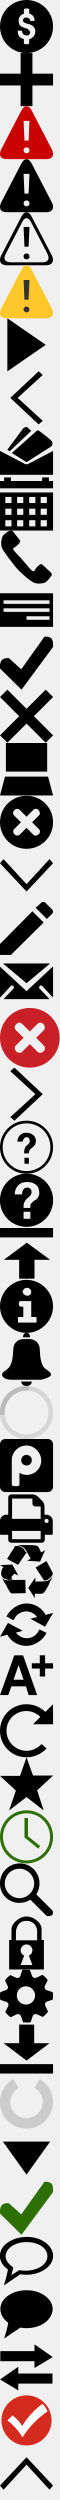
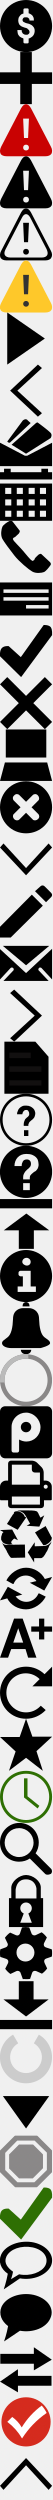
- <svg xmlns="http://www.w3.org/2000/svg" width="18" height="754" viewBox="0 0 18 754">
+ <svg xmlns="http://www.w3.org/2000/svg" width="16" height="768" viewBox="0 0 16 768">
  <svg id="accounts" xml:space="preserve" viewBox="0 0 18 18" version="1.1" y="0" x="0px" enable-background="new 0 0 18 18" width="16" height="16">
    <g id="accounts-Layer_10">
      <path d="m9 0c-5 0-9 4-9 9s4 9 9 9 9-4 9-9-4-9-9-9zm2.8 11.7c-0.1 0.3-0.3 0.6-0.6 0.9-0.2 0.2-0.6 0.4-0.9 0.6-0.1 0-0.3 0.1-0.4 0.1v1.3s0 0.4-0.4 0.4-0.9 0-0.9 0-0.5 0-0.5-0.4 0-1.2 0-1.3c-0.1 0-0.1 0-0.2-0.1-0.4-0.1-0.7-0.3-1-0.5s-0.5-0.6-0.7-0.9c-0.1-0.5-0.2-0.9-0.2-1.4h1.5c0 0.3 0 0.5 0.1 0.7s0.2 0.4 0.3 0.5c0.1 0.1 0.3 0.2 0.5 0.3s0.4 0.1 0.6 0.1h0.4c0.2 0 0.3-0.1 0.4-0.2s0.3-0.2 0.3-0.3c0.1-0.1 0.1-0.3 0.1-0.5s-0.1-0.4-0.2-0.6c-0.1-0.1-0.3-0.3-0.5-0.4 0.1-0.1-0.1-0.2-0.4-0.3-0.2-0.1-0.5-0.1-0.7-0.2-0.3-0.1-0.5-0.2-0.8-0.3s-0.5-0.3-0.7-0.5c-0.2-0.1-0.3-0.4-0.4-0.6-0.1-0.3-0.2-0.6-0.2-1s0.1-0.8 0.2-1.1c0.2-0.3 0.4-0.6 0.6-0.8 0.3-0.3 0.5-0.4 0.9-0.5h0.1v-1.4s0-0.4 0.5-0.4 0.9 0 0.9 0 0.4 0 0.4 0.4 0 1.2 0 1.3h0.1c0.3 0.1 0.6 0.3 0.9 0.5s0.5 0.5 0.6 0.8c0.2 0.3 0.2 0.8 0.2 1.2h-1.5c0-0.3-0.1-0.5-0.1-0.6-0.1 0-0.2-0.2-0.3-0.3s-0.3-0.1-0.4-0.2h-0.6-0.3c-0.2 0-0.3 0.1-0.4 0.2s-0.2 0.2-0.2 0.3c-0.1 0.1-0.1 0.2-0.1 0.4s0 0.3 0.1 0.4c0 0.1 0.1 0.2 0.3 0.3s0.4 0.2 0.6 0.3c0.3 0.1 0.6 0.2 1.1 0.3 0.1 0 0.3 0.1 0.5 0.2s0.5 0.2 0.7 0.4 0.4 0.4 0.6 0.7c0.2 0.3 0.3 0.7 0.3 1.2 0 0.3-0.1 0.7-0.2 1z" />
    </g>
  </svg>
  <svg id="add" xml:space="preserve" viewBox="0 0 18 18" version="1.1" y="16" x="0px" enable-background="new 0 0 18 18" width="16" height="16">
    <polygon points="7 0 7 7 0 7 0 11 7 11 7 18 11 18 11 11 18 11 18 7 11 7 11 0" />
  </svg>
  <svg id="alert-error" xml:space="preserve" viewBox="0 0 18 18" version="1.1" y="32" x="0px" enable-background="new 0 0 18 18" width="16" height="16">
    <path d="m17.6 14.7l-6.9-13.3c-0.5-0.9-1.1-1.4-1.7-1.4s-1.2 0.5-1.7 1.4l-6.9 13.3c-0.5 1-0.5 1.8-0.2 2.4s1.1 0.9 2.1 0.9h13.4c1 0 1.7-0.3 2.1-0.9 0.3-0.6 0.3-1.5-0.2-2.4zm-8.6 1.3c-0.6 0-1-0.4-1-1s0.4-1 1-1 1 0.4 1 1-0.4 1-1 1zm0.7-4.3h-1.4l-0.3-6.7h2l-0.3 6.7z" fill="#c90202" />
  </svg>
  <svg id="alert-fill" xml:space="preserve" viewBox="0 0 18 18" version="1.1" y="48" x="0px" enable-background="new 0 0 18 18" width="16" height="16">
    <path d="m17.6 14.7l-6.9-13.3c-0.5-0.9-1.1-1.4-1.7-1.4s-1.2 0.5-1.7 1.4l-6.9 13.3c-0.5 1-0.5 1.8-0.2 2.4s1.1 0.9 2.1 0.9h13.4c1 0 1.7-0.3 2.1-0.9 0.3-0.6 0.3-1.5-0.2-2.4zm-8.6 1.3c-0.6 0-1-0.4-1-1s0.4-1 1-1 1 0.4 1 1-0.4 1-1 1zm0.7-4.3h-1.4l-0.3-6.7h2l-0.3 6.7z" />
  </svg>
  <svg id="alert-outline" xml:space="preserve" viewBox="0 0 18 18" version="1.1" y="64" x="0px" enable-background="new 0 0 18 18" width="16" height="16">
    <path d="m8.3 11.7h1.4l0.3-6.7h-2l0.3 6.7zm0.7 2.3c-0.6 0-1 0.4-1 1s0.4 1 1 1 1-0.4 1-1-0.4-1-1-1zm8.6 0.7l-6.9-13.3c-0.5-0.9-1.1-1.4-1.7-1.4s-1.2 0.5-1.7 1.4l-6.9 13.3c-0.5 0.9-0.5 1.8-0.2 2.4 0.4 0.6 1.1 0.9 2.1 0.9h13.3c1 0 1.8-0.3 2.1-0.9 0.4-0.6 0.4-1.5-0.1-2.4zm-1.3 1.5c-0.3 0.5-0.9 0.8-1.8 0.8h-11c-0.8 0-1.5-0.3-1.8-0.8s-0.2-1.2 0.2-2l5.7-11c0.4-0.8 0.9-1.2 1.4-1.2s1 0.4 1.4 1.1l5.7 11c0.4 0.9 0.5 1.6 0.2 2.1z" />
  </svg>
  <svg id="alert-warning" xml:space="preserve" viewBox="0 0 18 18" version="1.1" y="80" x="0px" enable-background="new 0 0 18 18" width="16" height="16">
    <path d="m2.3 18c-1 0-1.8-0.3-2.1-0.9-0.4-0.6-0.3-1.4 0.2-2.4l6.9-13.3c0.5-0.9 1.1-1.4 1.7-1.4s1.2 0.5 1.7 1.4l6.9 13.3c0.5 0.9 0.5 1.8 0.2 2.4-0.4 0.6-1.1 0.9-2.1 0.9h-13.4z" fill="#FEC82A" />
    <polygon points="8.3 11.7 8 5 10 5 9.7 11.7" fill="#333" />
    <circle cy="15" cx="9" r="1" fill="#333" />
  </svg>
  <svg version="1.1" id="arrow" x="0px" y="96" viewBox="-296 388 18 18" style="enable-background:new -296 388 18 18;" xml:space="preserve" width="16" height="16">
    <polygon points="-280.5,397 -293.5,406 -293.5,388 " />
  </svg>
  <svg id="back" xml:space="preserve" viewBox="0 0 18 18" version="1.1" y="112" x="0px" enable-background="new 0 0 18 18" width="16" height="16">
    <polyline points="3.5 9 13.1 18 14.5 16.8 6 9 14.5 1.2 13.1 0" />
  </svg>
  <svg id="bill-pay" xml:space="preserve" viewBox="0 0 18 18" version="1.1" y="128" x="0px" enable-background="new 0 0 18 18" width="16" height="16">
    <path d="m9.4 13.5h-0.8l-8.6-4.5v8.1h18v-8.1l-8.6 4.5zm-6-4.5l7.2-6.8-0.9-0.8c-0.4-0.6-0.9-0.5-0.9-0.5-0.4 0-0.9 0.4-0.9 0.4l-5.4 7.3c0.4 0.5 0.9 0.4 0.9 0.4zm5.6 3.8l8.5-5.4s0.7-1 0-1.8-4.5-3.6-4.5-3.6-0.3-0.1-0.9 0.5-8.1 7.2-8.1 7.2l5 3.1z" />
  </svg>
  <svg id="calendar" xml:space="preserve" viewBox="0 0 18 18" version="1.1" y="144" x="0px" enable-background="new 0 0 18 18" width="16" height="16">
    <path d="m0 5.1v12.9h18v-12.9h-18zm1.8 1.5h2.1v2.1h-2.1v-2.1zm0 4h2.1v2.1h-2.1v-2.1zm0 3.9h2.1v2.1h-2.1v-2.1zm4-7.9h2.1v2.1h-2.1v-2.1zm0 4h2.1v2.1h-2.1v-2.1zm0 3.9h2.1v2.1h-2.1v-2.1zm4.1-7.9h2.1v2.1h-2.1v-2.1zm0 4h2.1v2.1h-2.1v-2.1zm0 3.9h2.1v2.1h-2.1v-2.1zm3.9-7.9h2.1v2.1h-2.1v-2.1zm0 4h2.1v2.1h-2.1v-2.1zm0 3.9h2.1v2.1h-2.1v-2.1zm-13.8-13.3v2.5h18v-2.5h-1.4v-1.2h-2.3v1.2h-10.6v-1.2h-2.3v1.2h-1.4z" />
  </svg>
  <svg id="call" xml:space="preserve" viewBox="0 0 18 18" version="1.1" y="160" x="0px" enable-background="new 0 0 18 18" width="16" height="16">
    <path d="m7.9 10.3c1.1 1.3 2.7 3.3 3.1 3.4 0.3 0.2 0.2 0.2 0.4 0.1 0.3-0.2 0.5-0.2 0.6-0.7 0-0.2 1.3-1.4 1.3-1.4s0.7-0.5 1-0.2 2.9 2.7 2.9 2.7 0.7 0.6 0.2 1.2c-0.5 0.7-1.5 2-2.2 2.3s-2.8 0.6-4.1-0.2c-1.1-0.6-4.6-3.5-6.2-5.6-1.5-1.9-3.5-4.6-4.1-5.7-0.7-1.4-0.3-3.4 0-4.1s1.6-1.6 2.4-2 1.2 0.2 1.2 0.2 2.2 2.8 2.4 3.1-0.3 1-0.3 1-1.2 1.1-1.3 1.2c-0.5 0.2-0.5 0.2-0.7 0.5-0.1 0.2-0.1 0.1 0.1 0.5 0.1 0.4 2.2 2.4 3.3 3.7z" />
  </svg>
  <svg id="check-image" xml:space="preserve" viewBox="0 0 18 18" version="1.1" y="176" x="0px" enable-background="new 0 0 18 18" width="16" height="16">
    <g id="check-image-Layer_14">
      <path d="m0 3.3v11.4h18v-11.4h-18zm16.8 9h-7.8v-1.2h7.8v1.2zm0-2.7h-15.6v-1.2h15.6v1.2zm0-2.7h-15.6v-1.2h15.6v1.2z" />
    </g>
  </svg>
  <svg viewBox="0 0 18 18" width="16" height="16" id="checkmark" y="192">
    <path d="m3 7.3l4.2 3.8 7.9-11.1s1.7-0.1 2.4 0.7c0.7 0.9 0.5 2.8 0.5 2.8l-10.7 14.5-7.3-7.2s-0.2-1.9 0.6-2.8 2.4-0.7 2.4-0.7z" />
  </svg>
  <svg id="close" xml:space="preserve" viewBox="0 0 18 18" version="1.1" y="208" x="0px" enable-background="new 0 0 18 18" width="16" height="16">
    <polygon points="18 2.5 15.5 0 9 6.5 2.5 0 0 2.5 6.5 9 0 15.5 2.5 18 9 11.5 15.5 18 18 15.5 11.5 9" />
  </svg>
  <svg id="computer" xml:space="preserve" viewBox="0 0 18 18" version="1.1" y="224" x="0px" enable-background="new 0 0 18 18" width="16" height="16">
    <path d="m2 0.1v9.7h14v-9.7h-14zm-0.3 11.4l-1.7 6.4h18l-1.7-6.4h-14.6z" />
  </svg>
  <svg id="delete" xml:space="preserve" viewBox="0 0 18 18" version="1.1" y="240" x="0px" enable-background="new 0 0 18 18" width="16" height="16">
    <path d="m0 9c0 5 4 9 9 9s9-4 9-9-4-9-9-9-9 4-9 9zm6.7-4.2l2.3 2.3 2.3-2.3c0.5-0.5 1.3-0.5 1.8 0.1 0.5 0.5 0.6 1.4 0.1 1.8l-2.3 2.3 2.3 2.3c0.5 0.5 0.5 1.3-0.1 1.8-0.5 0.5-1.4 0.6-1.8 0.1l-2.3-2.3-2.3 2.3c-0.5 0.5-1.3 0.4-1.8-0.1s-0.6-1.4-0.1-1.8l2.3-2.3-2.3-2.3c-0.5-0.5-0.5-1.3 0.1-1.8 0.5-0.6 1.3-0.6 1.8-0.1z" />
  </svg>
  <svg viewBox="0 0 18 18" width="16" height="16" id="down" y="256">
    <polyline points="9 14.5 18 4.9 16.8 3.5 9 12 1.2 3.5 0 4.9" />
  </svg>
  <svg id="edit" style="enable-background:new 0 0 18 18" xml:space="preserve" viewBox="0 0 18 18" version="1.1" y="272" x="0px" width="16" height="16">
    <path d="m17.7 4l-1.8 1.8-3.8-3.8 1.9-1.7c0.4-0.4 1-0.4 1.4 0l2.3 2.3c0.2 0.2 0.3 0.5 0.3 0.7 0 0.3-0.1 0.5-0.3 0.7zm-17.7 10.3l11-11.1 3.8 3.8-11.1 11h-3.7v-3.7z" />
  </svg>
  <svg id="email" xml:space="preserve" viewBox="0 0 18 18" version="1.1" y="288" x="0px" enable-background="new 0 0 18 18" width="16" height="16">
    <path d="m1 2.9l8 6.7 8-6.7h-16zm17 1l-9 8.4-9-8.3v10.5l3.7-4s0.4-0.3 0.8 0 0.2 0.8 0.2 0.8l-3.5 3.7h15.6l-3.5-3.7s-0.2-0.4 0.2-0.8c0.3-0.3 0.8 0 0.8 0l3.7 4v-10.6z" />
  </svg>
-   <svg id="error" xml:space="preserve" height="18" viewBox="0 0 18 18" width="18" version="1.1" y="304" x="0px" enable-background="new 0 0 18 18">
-     <path d="m0 9c0 5 4 9 9 9s9-4 9-9-4-9-9-9-9 4-9 9zm6.7-4.2l2.3 2.3 2.3-2.3c0.5-0.5 1.3-0.5 1.8 0.1 0.5 0.5 0.6 1.4 0.1 1.8l-2.3 2.3 2.3 2.3c0.5 0.5 0.5 1.3-0.1 1.8-0.5 0.5-1.4 0.6-1.8 0.1l-2.3-2.3-2.3 2.3c-0.5 0.5-1.3 0.4-1.8-0.1s-0.6-1.4-0.1-1.8l2.3-2.3-2.3-2.3c-0.5-0.5-0.5-1.3 0.1-1.8 0.5-0.6 1.3-0.6 1.8-0.1z" fill="#C82026" />
-   </svg>
-   <svg id="forward" xml:space="preserve" viewBox="0 0 18 18" version="1.1" y="322" x="0px" enable-background="new 0 0 18 18" width="16" height="16">
+   <svg id="forward" xml:space="preserve" viewBox="0 0 18 18" version="1.1" y="304" x="0px" enable-background="new 0 0 18 18" width="16" height="16">
    <polyline points="4.9 0 3.5 1.2 12 9 3.5 16.8 4.9 18 14.5 9" />
  </svg>
-   <svg id="help-outline" xml:space="preserve" viewBox="0 0 18 18" version="1.1" y="338" x="0px" enable-background="new 0 0 18 18" width="16" height="16">
+   <svg id="generic-icon" style="enable-background:new 0 0 17 19" xml:space="preserve" viewBox="0 0 17 19" version="1.1" y="320" x="0px" width="16" height="16">
+     <style type="text/css">	.st0{fill:#FFFFFF;}</style>
+     <polygon points="16.7 19 0.6 19 0.6 0 11.9 0 16.7 5.5" />
+     <rect y="4" x="2.4" height="2" class="st0" width="7.8" />
+     <rect y="9" x="2.4" height="2" class="st0" width="11.7" />
+     <rect y="14.1" x="2.4" height="1.9" class="st0" width="11.7" />
+   </svg>
+   <svg id="help-outline" xml:space="preserve" viewBox="0 0 18 18" version="1.1" y="336" x="0px" enable-background="new 0 0 18 18" width="16" height="16">
    <path d="m9.8 14.6h-1.5v-2h1.5v2zm-3.7-8.5c0.1-0.4 0.3-0.8 0.6-1.1s0.6-0.5 1-0.7 0.8-0.2 1.3-0.2c0.6 0 1.1 0.1 1.5 0.3s0.7 0.4 1 0.7 0.4 0.5 0.5 0.8 0.2 0.6 0.2 0.8c0 0.4-0.1 0.8-0.2 1.1s-0.2 0.5-0.4 0.7-0.3 0.3-0.5 0.5c-0.2 0.1-0.4 0.3-0.5 0.4-0.2 0.1-0.3 0.3-0.5 0.5-0.1 0.2-0.2 0.4-0.3 0.7v0.5h-1.6v-0.6c0-0.4 0.1-0.7 0.2-1s0.2-0.5 0.3-0.7l0.5-0.5c0.2-0.1 0.3-0.3 0.5-0.4 0.1-0.1 0.2-0.3 0.3-0.4s0.1-0.4 0.1-0.6c0-0.4-0.1-0.7-0.3-0.9-0.1-0.3-0.4-0.4-0.7-0.4-0.2 0-0.4 0-0.6 0.1l-0.5 0.5c-0.1 0.1-0.1 0.3-0.2 0.5 0 0.2-0.1 0.2-0.1 0.4h-1.8c0-0.5 0-0.6 0.2-1z" />
    <path d="m9 0c-5 0-9 4-9 9s4 9 9 9 9-4 9-9-4-9-9-9zm0 17.1c-4.5 0-8.1-3.6-8.1-8.1s3.6-8.1 8.1-8.1 8.1 3.6 8.1 8.1-3.6 8.1-8.1 8.1z" />
  </svg>
-   <svg id="help" xml:space="preserve" viewBox="0 0 18 18" version="1.1" y="354" x="0px" enable-background="new 0 0 18 18" width="16" height="16">
+   <svg id="help" xml:space="preserve" viewBox="0 0 18 18" version="1.1" y="352" x="0px" enable-background="new 0 0 18 18" width="16" height="16">
    <path d="m11.7 0.4c-4.7-1.5-9.8 1.1-11.3 5.9-1.5 4.7 1.1 9.8 5.9 11.3 4.7 1.5 9.8-1.1 11.3-5.9s-1.1-9.8-5.9-11.3zm-1.4 14.9h-2.3v-2.4h2.3v2.4zm2.9-7.9c-0.1 0.4-0.3 0.7-0.5 0.9-0.2 0.3-0.4 0.5-0.7 0.6s-0.5 0.4-0.8 0.6-0.4 0.4-0.6 0.6-0.3 0.5-0.3 0.9v0.6h-2.3v-0.8c0-0.5 0.1-0.9 0.3-1.2s0.3-0.6 0.5-0.8l0.6-0.6c0.2-0.2 0.4-0.3 0.6-0.5s0.3-0.4 0.5-0.6c0.1-0.2 0.2-0.5 0.2-0.8 0-0.5-0.1-0.9-0.4-1.2s-0.6-0.4-1.1-0.4c-0.3 0-0.6 0.1-0.8 0.2s-0.4 0.3-0.5 0.5-0.2 0.4-0.3 0.7-0.1 0.6-0.1 0.9h-2.5c0-0.6 0.1-1.2 0.3-1.7s0.5-1 0.8-1.3c0.4-0.4 0.8-0.7 1.3-0.9s1.1-0.3 1.7-0.3c0.8 0 1.5 0.1 2 0.3s1 0.5 1.3 0.8 0.6 0.7 0.7 1.1 0.2 0.7 0.2 1.1c0.1 0.5 0 1-0.1 1.3z" />
  </svg>
-   <svg id="hide" xml:space="preserve" viewBox="0 0 18 18" version="1.1" y="370" x="0px" enable-background="new 0 0 18 18" width="16" height="16">
+   <svg id="hide" xml:space="preserve" viewBox="0 0 18 18" version="1.1" y="368" x="0px" enable-background="new 0 0 18 18" width="16" height="16">
    <path d="m0 0.4v3.2h18v-3.2h-18zm6.5 10.8v6.4h5.2v-6.4h5.3l-7.9-5.8-7.8 5.8h5.2z" />
  </svg>
-   <svg id="info" xml:space="preserve" viewBox="0 0 18 18" version="1.1" y="386" x="0px" enable-background="new 0 0 18 18" width="16" height="16">
+   <svg id="info" xml:space="preserve" viewBox="0 0 18 18" version="1.1" y="384" x="0px" enable-background="new 0 0 18 18" width="16" height="16">
    <path d="m0 9c0 4.9 4.1 9 9 9s9-4.1 9-9-4.1-9-9-9-9 4.1-9 9zm6.1 3.6h1.8v-3.5h-0.8c-0.3 0-0.7-0.4-0.7-0.6v-0.7c0-0.3 0.4-0.6 0.6-0.6h3.6v5.4h1.8v1.9h-6.3v-1.9zm1.6-8.5c0-0.8 0.7-1.4 1.5-1.4 0.7 0 1.4 0.6 1.4 1.4s-0.6 1.3-1.3 1.3-1.6-0.6-1.6-1.3z" />
  </svg>
-   <svg id="notifications" xml:space="preserve" viewBox="0 0 18 18" version="1.1" y="402" x="0px" enable-background="new 0 0 18 18" width="16" height="16">
+   <svg id="notifications" xml:space="preserve" viewBox="0 0 18 18" version="1.1" y="400" x="0px" enable-background="new 0 0 18 18" width="16" height="16">
    <path d="m9 0c-0.3 0-1.2 0.1-1.2 1.5h1.2s0.5 0 1.2 0c0-1.4-0.9-1.5-1.2-1.5z" />
    <path d="m15.3 12.1c-1.2-1-1.7-3.3-1.8-6.3 0-3.1-2.6-3.7-3.3-3.7h-1.2-1.2c-0.7 0-3.3 0.5-3.3 3.7-0.1 3-0.6 5.3-1.8 6.3s-2 1.3-2 2.1 1.1 1.7 3.3 1.7h5 5s3.3-0.8 3.3-1.7c0-0.8-0.7-1.1-2-2.1z" />
    <path d="m9 16.5h-1.8s0 1.5 1.8 1.5 1.8-1.5 1.8-1.5h-1.8z" />
  </svg>
-   <svg id="page-loader" style="enable-background:new 0 0 67 67" xml:space="preserve" viewBox="0 0 67 67" version="1.1" y="418" x="0px" width="16" height="16">
+   <svg id="page-loader" style="enable-background:new 0 0 67 67" xml:space="preserve" viewBox="0 0 67 67" version="1.1" y="416" x="0px" width="16" height="16">
    <style type="text/css">	.st0{opacity:0.5;fill:#BBBBBB;enable-background:new    ;}	.st1{fill:#BBBBBB;}</style>
    <path class="st0" d="m33.5 67c-18.5 0-33.5-15-33.5-33.5s15-33.5 33.5-33.5 33.5 15 33.5 33.5-15 33.5-33.5 33.5zm0-61.2c-15.3 0-27.7 12.4-27.7 27.7s12.4 27.7 27.7 27.7 27.7-12.4 27.7-27.7-12.4-27.7-27.7-27.7z" />
    <path class="st1" d="m5.8 36.4h-5.8v-2.9c0-18.5 15-33.5 33.5-33.5h2.9v5.8h-2.9c-15.3 0-27.7 12.4-27.7 27.7v2.9z" />
  </svg>
-   <svg id="pay-people" xml:space="preserve" viewBox="0 0 18 18" version="1.1" y="434" x="0px" enable-background="new 0 0 18 18" width="16" height="16">
+   <svg id="pay-people" xml:space="preserve" viewBox="0 0 18 18" version="1.1" y="432" x="0px" enable-background="new 0 0 18 18" width="16" height="16">
    <path d="m16.2 18h-14.4c-1 0-1.8-0.8-1.8-1.8v-14.4c0-1 0.8-1.8 1.8-1.8h14.4c1 0 1.8 0.8 1.8 1.8v14.4c0 1-0.8 1.8-1.8 1.8zm-7.2-15.8c-2.7 0-5 2.2-5 4.9v0.1 0.1 8c0 0.4 0.3 0.7 0.7 0.7h1.3c0.3 0 0.6-0.3 0.6-0.6v-3.9c0.7 0.4 1.6 0.7 2.5 0.7 2.7 0 4.9-2.2 4.9-4.9s-2.3-5.1-5-5.1zm0 6.8c-1 0-1.8-0.8-1.8-1.8s0.8-1.8 1.8-1.8 1.8 0.8 1.8 1.8-0.8 1.8-1.8 1.8z" />
  </svg>
-   <svg id="print" xml:space="preserve" viewBox="0 0 18 18" version="1.1" y="450" x="0px" enable-background="new 0 0 18 18" width="16" height="16">
+   <svg id="print" xml:space="preserve" viewBox="0 0 18 18" version="1.1" y="448" x="0px" enable-background="new 0 0 18 18" width="16" height="16">
    <path d="m17.9 14.2c0 0.2-0.2 0.3-0.3 0.3h-2.4v1.7c0 0.6-0.5 1-1 1h-10.4c-0.6 0-1-0.5-1-1v-1.7h-2.5c-0.2 0-0.3-0.2-0.3-0.3v-4.4c0-1.1 0.9-2.1 2.1-2.1h0.7v-5.9c0-0.6 0.5-1 1-1h7.2c0.6 0 1.4 0.3 1.8 0.7l1.6 1.6c0.4 0.4 0.7 1.2 0.7 1.8v2.8h0.7c1.1 0 2.1 0.9 2.1 2.1v4.4zm-4.1-5.1v-4.2h-1.8c-0.6 0-1-0.5-1-1v-1.7h-6.9v6.9h9.7zm0 6.9v-2.8h-9.7v2.8h9.7zm2-6.9c-0.4 0-0.7 0.3-0.7 0.7s0.3 0.7 0.7 0.7 0.7-0.3 0.7-0.7-0.3-0.7-0.7-0.7z" />
  </svg>
-   <svg id="recycle" xml:space="preserve" viewBox="0 0 18 18" version="1.1" y="466" x="0px" enable-background="new 0 0 18 18" width="16" height="16">
+   <svg id="recycle" xml:space="preserve" viewBox="0 0 18 18" version="1.1" y="464" x="0px" enable-background="new 0 0 18 18" width="16" height="16">
    <path d="m3.1 11.8c-0.6 0-1.1-0.2-1.6-0.4s-0.7-0.6-0.9-0.9c-0.1-0.2-0.1-0.3-0.2-0.4v-0.5c0-0.3 0-0.6 0.1-0.8s0.2-0.5 0.2-0.7c0.1-0.2 0.2-0.3 0.3-0.4l0.2-0.2-1.2-0.7 4.2-0.2 2 3.7-1.3-0.6-0.2 0.2c-0.1 0-0.1 0.1-0.2 0.2l-0.3 0.3c-0.1 0.1-0.2 0.2-0.2 0.3-0.1 0.2-0.2 0.2-0.1 0.4 0 0.2 0.1 0.3 0.2 0.4 0.2 0.1 0.2 0.2 0.3 0.2l-1.3 0.1zm12 0.5c0.4 0 0.8-0.1 1.1-0.2 0.3-0.2 0.7-0.3 0.9-0.6l0.6-0.6c0.1-0.2 0.2-0.2 0.2-0.3-0.1 0.2-0.2 0.5-0.3 0.7s-0.2 0.5-0.5 0.8c-0.1 0.2-0.2 0.4-0.2 0.5-0.1 0.2-0.2 0.4-0.3 0.7-0.2 0.6-0.5 1-0.7 1.3s-0.3 0.7-0.6 1c-0.2 0.3-0.4 0.6-0.7 0.7-0.2 0.2-0.4 0.2-0.7 0.2h-2.1v1.5l-2.2-3.5 2.4-3.5v1.4c2.1-0.1 3.1-0.1 3.1-0.1zm-8.1-12.3h2.4c1.1 0 2 0 2.5 0.1 0.6 0.1 0.9 0.2 1.1 0.5 0 0.1 0.1 0.2 0.2 0.3 0.1 0.2 0.2 0.4 0.3 0.7 0.2 0.2 0.2 0.4 0.3 0.6s0.2 0.2 0.2 0.3l1.3-0.8-1.7 3.9-4.4-0.3 1.2-0.7-1.5-2.7c-0.2-0.4-0.5-0.7-0.8-1-0.3-0.2-0.6-0.4-0.9-0.5s-0.5-0.2-0.8-0.2c-0.1 0-0.3-0.1-0.4-0.1 0.3 0 0.6-0.1 1-0.1zm-5.5 11.8c-0.5-0.3-0.8-0.5-0.9-0.8 0.1 0.1 0.2 0.2 0.2 0.4 0.1 0.2 0.2 0.4 0.4 0.7s0.3 0.7 0.6 1c0.2 0.3 0.3 0.6 0.4 0.7s0.1 0.2 0.1 0.2c0.2 0.3 0.2 0.6 0.4 0.8s0.2 0.5 0.4 0.7 0.3 0.5 0.5 0.7 0.3 0.2 0.5 0.2l4.6-0.1-0.1-4.5c-2.8 0-4.6 0.1-5.7 0.1-0.5 0.1-1 0-1.4-0.1zm13.2-0.2c-0.2-0.3-0.7-1.1-1.4-2.1-0.7-1.1-1.1-1.7-1.2-1.9l3.7-2.2c0 0.1 0.1 0.2 0.2 0.5 0.2 0.2 0.3 0.6 0.5 0.9 0.4 0.7 0.7 1.3 0.9 1.7 0.2 0.3 0.3 0.7 0.4 0.7 0.1 0.1 0.1 0.2 0.1 0.4s-0.1 0.5-0.2 0.7c0 0.1-0.1 0.2-0.2 0.3l-0.6 0.6s-0.5 0.4-0.9 0.6c-0.3 0.2-0.7 0.2-1.1 0.2 0.1 0.1 0-0.1-0.2-0.4zm-8.6-4.9l-3.7-2c0-0.1 0.2-0.3 0.5-0.8 0.1-0.1 0.3-0.4 0.5-0.8s0.4-0.7 0.7-1.1c0.2-0.3 0.3-0.6 0.5-0.7s0.2-0.4 0.2-0.5c0-0.1 0.1-0.2 0.2-0.3s0.4-0.2 0.7-0.2h0.5c0.2 0 0.5 0.1 0.7 0.2 0.3 0.2 0.7 0.3 0.9 0.6 0.3 0.2 0.6 0.6 0.7 1l0.1 0.1c0.2 0 0.3 0.1 0.4 0.3l-2.9 4.2z" />
  </svg>
-   <svg id="refresh" xml:space="preserve" viewBox="0 0 18 18" version="1.1" y="482" x="0px" enable-background="new 0 0 18 18" width="16" height="16">
+   <svg id="refresh" xml:space="preserve" viewBox="0 0 18 18" version="1.1" y="480" x="0px" enable-background="new 0 0 18 18" width="16" height="16">
    <path d="m13.6 10.7h-0.3c-0.7 1.7-2.3 2.9-4.2 2.9-1.5 0-2.9-0.8-3.7-1.9l2.3-0.6-5-2.7-2.7 4.7 2.5-0.7c1.2 2.3 3.7 3.8 6.5 3.8s5.6-2 6.8-4.4l-2.2-1.1zm-9.2-3.3h0.3c0.6-1.7 2.3-2.9 4.2-2.9 1.5 0 2.9 0.8 3.7 1.9l-2.3 0.6 5 2.7 2.7-4.7-2.5 0.7c-1.2-2.3-3.7-3.9-6.5-3.9s-5.6 2-6.8 4.4l2.2 1.2z" />
  </svg>
-   <svg id="rename" style="enable-background:new 0 0 20 16.9" xml:space="preserve" viewBox="0 0 20 16.9" version="1.1" y="498" x="0px" width="16" height="16">
+   <svg id="rename" style="enable-background:new 0 0 20 16.9" xml:space="preserve" viewBox="0 0 20 16.9" version="1.1" y="496" x="0px" width="16" height="16">
    <path d="m8.7 0l5.3 15h-3.2l-1-3.3h-5.5l-1.2 3.3h-3.1l5.4-15h3.3zm0.2 9.2l-1.9-5.5-1.9 5.5h3.8z" />
    <rect x="15" height="8" width="2" />
    <rect y="3" x="12" height="2" width="8" />
  </svg>
-   <svg id="repeat" style="enable-background:new 0 0 18 18" xml:space="preserve" viewBox="0 0 18 18" version="1.1" y="514" x="0px" width="16" height="16">
+   <svg id="repeat" style="enable-background:new 0 0 18 18" xml:space="preserve" viewBox="0 0 18 18" version="1.1" y="512" x="0px" width="16" height="16">
    <path d="m18 6.8h-6.8l2.5-2.5c-1.3-1.3-3-2-4.8-2s-3.4 0.7-4.7 1.9c-1.3 1.3-2 3-2 4.8s0.7 3.5 2 4.8c1.3 1.3 3 2 4.8 2s3.5-0.7 4.8-2l0.3-0.3 1.7 1.5c-1.7 1.8-4.1 3-6.8 3-5 0-9-4-9-9s4-9 9-9c2.5 0 4.7 1 6.4 2.6l2.6-2.6v6.8z" />
  </svg>
-   <svg id="rewards" xml:space="preserve" viewBox="0 0 18 18" version="1.1" y="530" x="0px" enable-background="new 0 0 18 18" width="16" height="16">
+   <svg id="rewards" xml:space="preserve" viewBox="0 0 18 18" version="1.1" y="528" x="0px" enable-background="new 0 0 18 18" width="16" height="16">
    <path d="m0 6.3l5.4 5-2.3 6.7 5.9-4.5 5.8 4.5-2.2-6.8 5.4-5h-6.8l-2.2-6.2-2.2 6.3h-6.8z" />
  </svg>
-   <svg id="scheduled" xml:space="preserve" viewBox="0 0 18 18" version="1.1" y="546" x="0px" enable-background="new 0 0 18 18" width="16" height="16">
+   <svg id="scheduled" xml:space="preserve" viewBox="0 0 18 18" version="1.1" y="544" x="0px" enable-background="new 0 0 18 18" width="16" height="16">
    <g fill="#2e6f03">
      <path d="m9 0c-5 0-9 4-9 9s4 9 9 9 9-4 9-9-4-9-9-9zm0 17c-4.4 0-8-3.6-8-8s3.6-8 8-8 8 3.6 8 8-3.6 8-8 8z" />
      <polygon points="13.6 12.1 9.5 8.8 9.5 2.6 8.3 2.6 8.3 9.2 8.3 9.2 13 13" />
    </g>
  </svg>
-   <svg id="search" xml:space="preserve" viewBox="0 0 18 18" version="1.1" y="562" x="0px" enable-background="new 0 0 18 18" width="16" height="16">
+   <svg id="search" xml:space="preserve" viewBox="0 0 18 18" version="1.1" y="560" x="0px" enable-background="new 0 0 18 18" width="16" height="16">
    <path d="m6.6 1.8c2.8 0 5 2.3 5 5 0 2.8-2.3 5-5 5-2.8 0-5-2.3-5-5 0.1-2.9 2.2-5 5-5zm0 11.6c1.4 0 2.7-0.4 3.7-1.1 0 0 0 0.1 0.1 0.1l5.2 5.2c0.3 0.3 0.6 0.3 1 0.3 0.3 0 0.7-0.2 1-0.3 0.5-0.5 0.5-1.3 0-1.8l-5.2-5.2-0.1-0.1c0.7-1 1.1-2.4 1.1-3.7 0-3.8-3-6.8-6.7-6.8s-6.7 3.1-6.7 6.7c-0.1 3.8 2.9 6.7 6.6 6.7z" />
  </svg>
-   <svg id="security" xml:space="preserve" viewBox="0 0 18 18" version="1.1" y="578" x="0px" enable-background="new 0 0 18 18" width="16" height="16">
+   <svg id="security" xml:space="preserve" viewBox="0 0 18 18" version="1.1" y="576" x="0px" enable-background="new 0 0 18 18" width="16" height="16">
    <path d="m3.9 4.7v3.3h-0.8v10h11.8v-10h-0.8v-3.4c0.2-2.5-2.8-4.6-5.1-4.6s-5.3 2.3-5.1 4.7zm1.5 0.4c0.2-1.4 0.8-3.6 3.6-3.6s3.5 2.3 3.6 3.2v3.4h-7.2v-3zm5.6 11.4h-4l1.2-3.2c-0.7-0.3-1.2-1-1.2-1.8 0-1.1 0.9-2 2-2s2 0.9 2 2c0 0.8-0.5 1.5-1.2 1.8l1.2 3.2z" />
  </svg>
-   <svg id="settings" xml:space="preserve" viewBox="0 0 18 18" version="1.1" y="594" x="0px" enable-background="new 0 0 18 18" width="16" height="16">
+   <svg id="settings" xml:space="preserve" viewBox="0 0 18 18" version="1.1" y="592" x="0px" enable-background="new 0 0 18 18" width="16" height="16">
    <path d="m15.9 10.9l2-0.7c0.1-0.4 0.1-0.8 0.1-1.2 0-0.5 0-0.9-0.1-1.3l-2.1-0.7c-0.6-0.2-0.8-0.8-0.6-1.4l1-2c-0.5-0.7-1.1-1.3-1.8-1.8l-2.1 1c-0.5 0.2-1.2 0-1.4-0.6l-0.8-2.1c-0.4 0-0.7-0.1-1.1-0.1-0.5 0-0.9 0-1.4 0.1l-0.7 2.1c-0.2 0.6-0.8 0.9-1.4 0.6l-2-0.9c-0.7 0.5-1.3 1.1-1.8 1.8l0.9 1.9c0.3 0.5 0 1.2-0.6 1.4l-1.9 0.7c-0.1 0.4-0.1 0.9-0.1 1.3s0 0.9 0.1 1.3l2.1 0.7c0.6 0.2 0.8 0.8 0.6 1.4l-1 2c0.5 0.7 1.1 1.3 1.8 1.8l2.1-1c0.5-0.2 1.2 0 1.4 0.6l0.8 2.2c0.4-0.1 0.7 0 1.1 0 0.5 0 0.9 0 1.4-0.1l0.7-2.1c0.2-0.6 0.8-0.8 1.4-0.6l2 0.9c0.7-0.5 1.3-1.1 1.8-1.8l-0.9-1.9c-0.3-0.7-0.1-1.3 0.5-1.5zm-7.1 1c-1.7 0-3.1-1.3-3.1-3.1s1.4-3.1 3.1-3.1 3.1 1.4 3.1 3.1c0 1.8-1.4 3.1-3.1 3.1z" />
  </svg>
-   <svg id="show" xml:space="preserve" viewBox="0 0 18 18" version="1.1" y="610" x="0px" enable-background="new 0 0 18 18" width="16" height="16">
+   <svg id="show" xml:space="preserve" viewBox="0 0 18 18" version="1.1" y="608" x="0px" enable-background="new 0 0 18 18" width="16" height="16">
    <path d="m0 17.3h18v-3.2h-18v3.2zm11.6-10.3v-6.3h-5.1v6.3h-5.3l7.8 5.9 7.8-5.9h-5.2z" />
  </svg>
-   <svg viewBox="0 0 18 18" width="16" height="16" id="small-loader" y="626">
+   <svg viewBox="0 0 18 18" width="16" height="16" id="small-loader" y="624">
    <path d="m13.43 1.17l-1.74 3a5.5 5.5 0 1 1 -5.4 0l-1.77-3a9 9 0 1 0 8.91 0z" fill="#ccc" />
  </svg>
-   <svg id="sort" xml:space="preserve" viewBox="0 0 18 18" version="1.1" y="642" x="0px" enable-background="new 0 0 18 18" width="16" height="16">
+   <svg id="sort" xml:space="preserve" viewBox="0 0 18 18" version="1.1" y="640" x="0px" enable-background="new 0 0 18 18" width="16" height="16">
    <polygon points="9 15.6 1 4.4 17 4.4" />
  </svg>
-   <svg id="success" xml:space="preserve" viewBox="0 0 18 18" version="1.1" y="658" x="0px" enable-background="new 0 0 18 18" width="16" height="16">
+   <svg id="stop-payment" style="enable-background:new 0 0 20 20" xml:space="preserve" viewBox="0 0 20 20" version="1.1" y="656" x="0px" width="16" height="16">
+     <style type="text/css">	.st0{fill:#231F20;}</style>
+     <path class="st0" d="m14.2 0h-8.4l-5.8 5.8v8.3l5.9 5.9h8.2l5.9-5.9v-8.3l-5.8-5.8zm3.8 13.3l-4.8 4.7h-6.5l-4.7-4.7v-6.6l4.6-4.7h6.7l4.7 4.6v6.7z" />
+     <path class="st0" d="m12.7 3.5h-5.4l-3.8 3.8v5.4l3.8 3.8h5.3l3.9-3.9v-5.3l-3.8-3.8z" />
+   </svg>
+   <svg id="success" xml:space="preserve" viewBox="0 0 18 18" version="1.1" y="672" x="0px" enable-background="new 0 0 18 18" width="16" height="16">
    <path d="m3 7.3l4.2 3.8 7.9-11.1s1.7-0.1 2.4 0.7c0.7 0.9 0.5 2.8 0.5 2.8l-10.7 14.5-7.3-7.2s-0.2-1.9 0.6-2.8 2.4-0.7 2.4-0.7z" fill="#2e6f03" />
  </svg>
-   <svg id="text-mobile-alerts-outline" xml:space="preserve" viewBox="0 0 18 18" version="1.1" y="674" x="0px" enable-background="new 0 0 18 18" width="16" height="16">
+   <svg id="text-mobile-alerts-outline" xml:space="preserve" viewBox="0 0 18 18" version="1.1" y="688" x="0px" enable-background="new 0 0 18 18" width="16" height="16">
    <path d="m11.7 1c-4.7-1-9.8 0.9-11.3 4.2-1.1 2.4-0.1 5 2.3 6.6-0.5 2.8-1.4 5.4-1.4 5.4l5.6-3.8c4.5 0.8 9.2-1.1 10.7-4.3 1.5-3.4-1.2-7-5.9-8.1zm4 7.9c-1.2 2.4-5.3 3.9-9.1 3.1l-2.8 1.7s0.5-1.4 0.7-2.6c-1.8-1.3-3.3-3-2.3-5.2 1.2-2.6 5.1-4 9.1-3.2 4 0.9 5.6 3.7 4.4 6.2z" />
  </svg>
-   <svg id="text-mobile-alerts" xml:space="preserve" viewBox="0 0 18 18" version="1.1" y="690" x="0px" enable-background="new 0 0 18 18" width="16" height="16">
+   <svg id="text-mobile-alerts" xml:space="preserve" viewBox="0 0 18 18" version="1.1" y="704" x="0px" enable-background="new 0 0 18 18" width="16" height="16">
    <path d="m11.6 1.1c-4.6-1-9.6 0.8-11.1 4.2-1 2.4 0 4.9 2.3 6.6-0.5 2.8-1.4 5.3-1.4 5.3l5.5-3.7c4.5 0.8 9.1-1 10.5-4.3 1.6-3.4-1.1-7-5.8-8.1z" />
  </svg>
-   <svg id="transfer-money" xml:space="preserve" viewBox="0 0 18 18" version="1.1" y="706" x="0px" enable-background="new 0 0 18 18" width="16" height="16">
+   <svg id="transfer-money" xml:space="preserve" viewBox="0 0 18 18" version="1.1" y="720" x="0px" enable-background="new 0 0 18 18" width="16" height="16">
    <path d="m0.1 3.5v3.4h11.6v2.3l6.2-3.7-6.2-4.3v2.3h-11.6zm17.9 7.6h-11.8v-2.3l-6.2 4.3 6.2 3.7v-2.3h11.6v-3.4h0.2z" />
  </svg>
-   <svg viewBox="0 0 18 18" width="16" height="16" id="turbo-tax" y="722">
+   <svg viewBox="0 0 18 18" width="16" height="16" id="turbo-tax" y="736">
    <path d="m0.5 9a8.5 8.5 0 1 0 8.5 -8.5 8.52 8.52 0 0 0 -8.5 8.5" fill="#d52b1e" />
    <path d="m16.12 5.92a10.68 10.68 0 0 0 -1.7 -2.55 26.06 26.06 0 0 0 -6.91 7.54 11.3 11.3 0 0 0 -3.29 -3.61l-1.7 1.7a18.86 18.86 0 0 1 5.1 5.74 30.73 30.73 0 0 1 8.5 -8.82" fill="#fff" />
  </svg>
-   <svg viewBox="0 0 18 18" width="16" height="16" id="up" y="738">
+   <svg viewBox="0 0 18 18" width="16" height="16" id="up" y="752">
    <polyline points="9 3.5 0 13.1 1.2 14.5 9 6 16.8 14.5 18 13.1" />
  </svg>
</svg>
